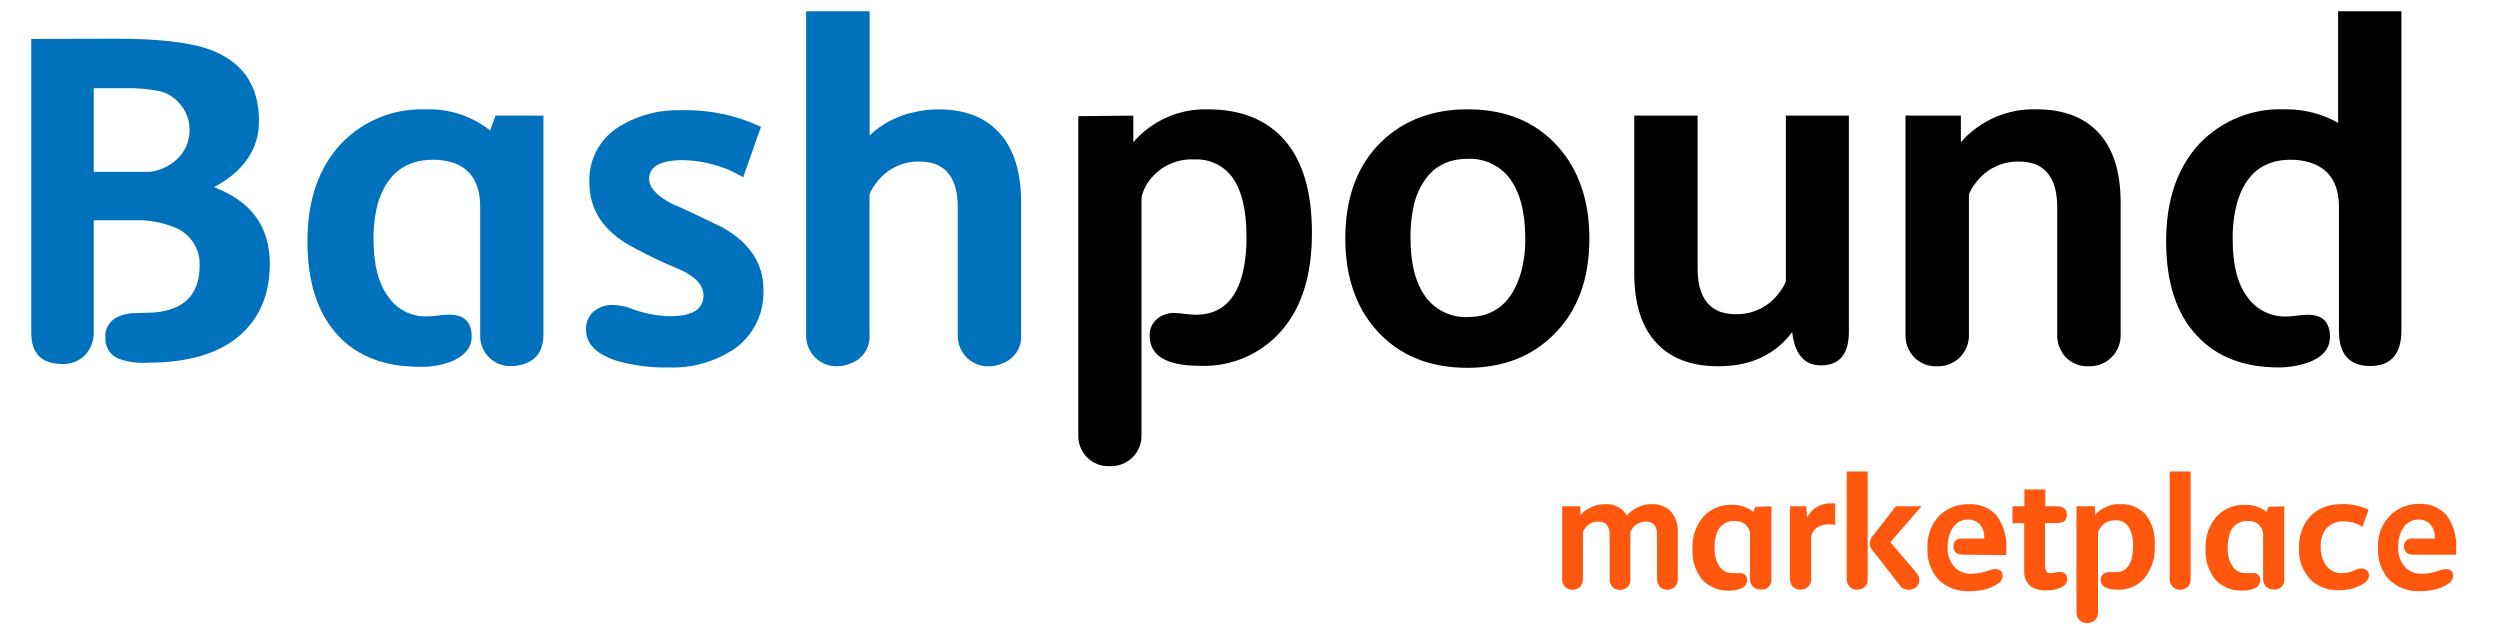
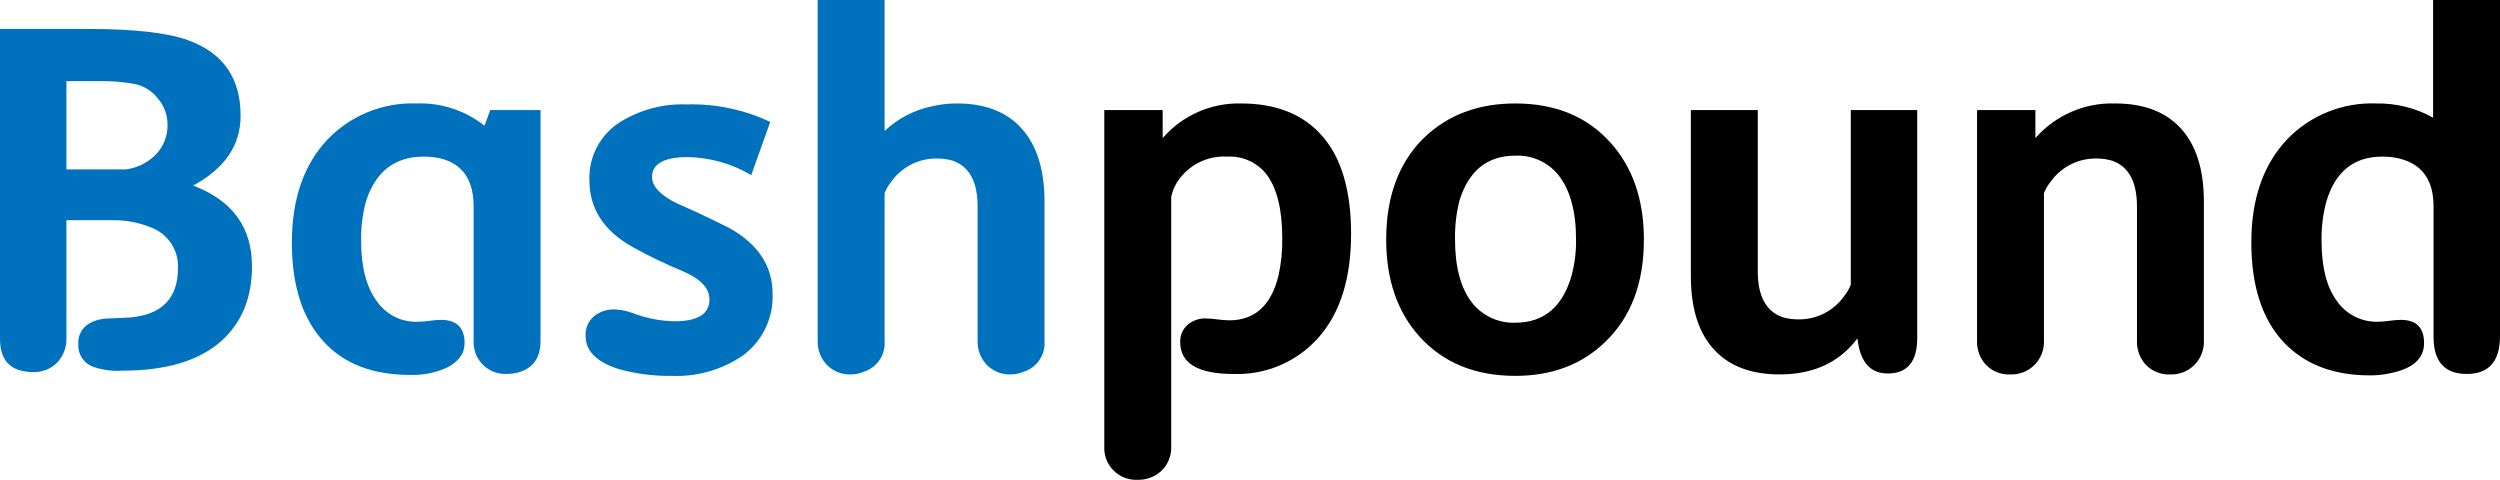
- <svg xmlns="http://www.w3.org/2000/svg" id="레이어_1" data-name="레이어 1" viewBox="0 0 400 102">
+ <svg xmlns="http://www.w3.org/2000/svg" id="레이어_1" data-name="레이어 1" viewBox="0 0 379.291 72.793">
  <defs>
-     <style>.cls-1{fill:#0071bc;}.cls-2{fill:#ff580e;}</style>
+     <style>.cls-1{fill:#0071bc;}</style>
  </defs>
-   <path class="cls-1" d="M18.33,6.19q10.51,0,15.19,1.73,7.92,2.88,7.92,11.45,0,6.7-7.2,10.58,8.93,3.38,8.93,12.24,0,7.13-4.61,11.3-5,4.54-15,4.54a11.07,11.07,0,0,1-4.61-.65,3.42,3.42,0,0,1-2.09-3.31,3.37,3.37,0,0,1,1.73-3.24,6.2,6.2,0,0,1,3-.72L24.67,50q7.27-.65,7.27-7.49a6.25,6.25,0,0,0-4-6.12,14.87,14.87,0,0,0-6-1.15H15V53a5.23,5.23,0,0,1-1.4,3.82A4.85,4.85,0,0,1,10,58.24q-5,0-5-5v-47ZM15,27.5h9a7.78,7.78,0,0,0,4.57-2.27,6.34,6.34,0,0,0,1.76-4.57,6.06,6.06,0,0,0-1.4-3.85,6,6,0,0,0-3.38-2.23,26.54,26.54,0,0,0-5.72-.47H15Z" />
-   <path class="cls-1" d="M86.95,18.5v35q0,4.32-4.18,5a6.67,6.67,0,0,1-.94.07,4.81,4.81,0,0,1-5-5V33.12q0-5.69-4.46-7.13a10.26,10.26,0,0,0-3.1-.43q-6.63,0-8.78,6.84a21.41,21.41,0,0,0-.72,6q0,6,2.45,9.22a7.19,7.19,0,0,0,6.12,3,15.33,15.33,0,0,0,1.8-.14,15.32,15.32,0,0,1,1.73-.14q3.6,0,3.6,3.53,0,2.38-2.74,3.74a12.69,12.69,0,0,1-5.54,1.08q-8.35,0-13-4.9-5-5.26-5-15.19t5.47-15.7a17.82,17.82,0,0,1,13.46-5.4,15.65,15.65,0,0,1,10.3,3.38l.86-2.38Z" />
-   <path class="cls-1" d="M118.91,28.36a19.57,19.57,0,0,0-9.58-2.74q-5.47,0-5.47,3,0,2.09,3.67,4,2.73,1.15,8,3.74,6.62,3.67,6.62,10a11,11,0,0,1-4.61,9.43,17.72,17.72,0,0,1-10.66,3,28.11,28.11,0,0,1-8-1q-5.11-1.58-5.11-5a3.66,3.66,0,0,1,1.26-3,4.75,4.75,0,0,1,3.13-1,8.86,8.86,0,0,1,2.81.58,18.49,18.49,0,0,0,6.26,1.22q5.33,0,5.33-3.31,0-2.52-4-4.25a73.88,73.88,0,0,1-7.78-3.74q-6.48-3.67-6.48-10.08A10,10,0,0,1,99,20.3a17.91,17.91,0,0,1,10.08-2.66,27.77,27.77,0,0,1,12.67,2.66Z" />
-   <path class="cls-1" d="M139.14,1.8V21.67a14.75,14.75,0,0,1,7.2-3.74,15.73,15.73,0,0,1,3.82-.43q6.77,0,10.22,4.32,3,3.82,3,10.58v21.1a4.53,4.53,0,0,1-3.1,4.68,5.09,5.09,0,0,1-2,.43,4.85,4.85,0,0,1-3.64-1.44,5,5,0,0,1-1.4-3.67V33.12q0-5.54-3.67-6.91a8.17,8.17,0,0,0-2.45-.36,8.34,8.34,0,0,0-7,3.53,6.6,6.6,0,0,0-1,1.73V53.49a4.53,4.53,0,0,1-3.1,4.68,5.08,5.08,0,0,1-2,.43,4.85,4.85,0,0,1-3.64-1.44,5,5,0,0,1-1.4-3.67V1.8Z" />
-   <path d="M181.33,18.5v4.25a15.21,15.21,0,0,1,11.88-5.26q8.06,0,12.38,5t4.32,14.8q0,10.08-4.9,15.66a16.4,16.4,0,0,1-13,5.58q-8.07,0-8.06-4.82a3.31,3.31,0,0,1,1.12-2.63,4.07,4.07,0,0,1,2.77-1,15.38,15.38,0,0,1,1.73.14,15.32,15.32,0,0,0,1.8.14q5.83,0,7.49-6.77a24.44,24.44,0,0,0,.58-5.69q0-6.41-2.3-9.58a7.08,7.08,0,0,0-6-2.81,8.46,8.46,0,0,0-7.56,3.82,6.66,6.66,0,0,0-.94,2.3V69.55a4.85,4.85,0,0,1-1.44,3.64,5,5,0,0,1-3.67,1.4,4.81,4.81,0,0,1-5-5v-51Z" />
-   <path d="M234.83,17.49q9.14,0,14.47,6,5,5.62,5,14.69,0,9.79-5.76,15.41-5.33,5.26-13.75,5.26-9.15,0-14.54-6-5-5.62-5-14.69,0-9.86,5.76-15.48Q226.41,17.49,234.83,17.49Zm0,7.92q-6.41,0-8.5,6.91a22.69,22.69,0,0,0-.65,5.76q0,6.34,2.59,9.65a8,8,0,0,0,6.55,3q6.41,0,8.5-7a19.77,19.77,0,0,0,.72-5.69q0-6.33-2.66-9.72A8,8,0,0,0,234.83,25.41Z" />
-   <path d="M271.62,18.5V43q0,5.55,3.67,6.91a8.13,8.13,0,0,0,2.45.36,8.34,8.34,0,0,0,7-3.53,6.65,6.65,0,0,0,1-1.73V18.5h10.08V53.06q0,5.4-4.46,5.4-4,0-4.61-5.33-4.1,5.47-11.81,5.47-6.34,0-9.79-3.6-3.67-3.81-3.67-11.3V18.5Z" />
-   <path d="M313.74,18.5v4.25a15.45,15.45,0,0,1,12.1-5.26q6.33,0,9.79,3.6,3.67,3.82,3.67,11.3v21.1a4.93,4.93,0,0,1-5.11,5.11,4.82,4.82,0,0,1-3.67-1.44,5.12,5.12,0,0,1-1.37-3.67V33.12q0-5.54-3.67-6.91a8.17,8.17,0,0,0-2.45-.36,8.34,8.34,0,0,0-7,3.53,6.6,6.6,0,0,0-1,1.73V53.49a4.93,4.93,0,0,1-5.11,5.11,4.82,4.82,0,0,1-3.67-1.44,5.11,5.11,0,0,1-1.37-3.67v-35Z" />
-   <path d="M384.23,1.8v51q0,5.76-5,5.76t-5-5.62V33.12q0-5.69-4.68-7.13a10.26,10.26,0,0,0-3.1-.43q-6.48,0-8.5,6.84a21.42,21.42,0,0,0-.72,6q0,6,2.34,9.11a7.32,7.32,0,0,0,6.16,3.13,15.33,15.33,0,0,0,1.8-.14,15.31,15.31,0,0,1,1.73-.14q3.53,0,3.53,3.53t-5.33,4.61a13.93,13.93,0,0,1-2.88.29q-8.28,0-13-5-5-5.26-5-15.19T352,22.89a17.83,17.83,0,0,1,13.46-5.4,17,17,0,0,1,8.64,2.16V1.8Z" />
-   <path class="cls-2" d="M252.85,81v1.44a4.41,4.41,0,0,1,1.46-1.15,5.11,5.11,0,0,1,2.42-.62,3.73,3.73,0,0,1,3.58,1.82,5.17,5.17,0,0,1,2.54-1.63,4.49,4.49,0,0,1,1.32-.19,4.19,4.19,0,0,1,3.1,1.08,4.62,4.62,0,0,1,1.18,3.41v7.51a1.7,1.7,0,0,1-.46,1.22,1.74,1.74,0,0,1-2.4,0,1.71,1.71,0,0,1-.46-1.22V85.58q0-1.63-1.06-2a2.12,2.12,0,0,0-.72-.12,2.56,2.56,0,0,0-2.18,1.13,2,2,0,0,0-.31.58v7.51a1.5,1.5,0,0,1-1.13,1.61,1.52,1.52,0,0,1-.53.1,1.58,1.58,0,0,1-1.2-.48,1.71,1.71,0,0,1-.46-1.22V85.58q0-1.63-1.06-2a2.12,2.12,0,0,0-.72-.12,2.52,2.52,0,0,0-2.18,1.13,1.45,1.45,0,0,0-.31.58v7.51a1.68,1.68,0,0,1-.47,1.22,1.73,1.73,0,0,1-2.39,0,1.71,1.71,0,0,1-.46-1.22V81Z" />
-   <path class="cls-2" d="M283.42,81V92.66A1.49,1.49,0,0,1,282,94.32l-.31,0A1.6,1.6,0,0,1,280,92.66V85.87a2.2,2.2,0,0,0-1.49-2.38,3.44,3.44,0,0,0-1-.14,2.88,2.88,0,0,0-2.93,2.28,7.14,7.14,0,0,0-.24,2,5,5,0,0,0,.82,3.07,2.4,2.4,0,0,0,2,1,5.1,5.1,0,0,0,.6,0,5.13,5.13,0,0,1,.58,0,1.05,1.05,0,0,1,1.2,1.18,1.39,1.39,0,0,1-.91,1.25,4.23,4.23,0,0,1-1.85.36,5.65,5.65,0,0,1-4.32-1.63,7.1,7.1,0,0,1-1.66-5.06,7.29,7.29,0,0,1,1.82-5.23,5.94,5.94,0,0,1,4.49-1.8,5.22,5.22,0,0,1,3.43,1.13l.29-.79Z" />
-   <path class="cls-2" d="M289,81l.14,1.78A4.09,4.09,0,0,1,293,80.54a3.09,3.09,0,0,1,.63,0V84a4,4,0,0,0-1-.1,3.34,3.34,0,0,0-1.85.48,2.17,2.17,0,0,0-1,1.58v6.67a1.56,1.56,0,0,1-.65,1.37,1.8,1.8,0,0,1-1.06.34,1.62,1.62,0,0,1-1.21-.48,1.68,1.68,0,0,1-.47-1.22V81Z" />
-   <path class="cls-2" d="M298.83,75.43V92.66a1.51,1.51,0,0,1-1,1.56,1.69,1.69,0,0,1-.67.14,1.62,1.62,0,0,1-1.21-.48,1.68,1.68,0,0,1-.47-1.22V75.43ZM307.45,81l-5,5.76,4.2,4.9a1.69,1.69,0,0,1,.43,1.13,1.46,1.46,0,0,1-.49,1.15,1.77,1.77,0,0,1-1.21.43,1.71,1.71,0,0,1-1.42-.72l-4.44-5.71a1.62,1.62,0,0,1-.36-1,1.65,1.65,0,0,1,.38-1.06L303.34,81Z" />
-   <path class="cls-2" d="M314.12,88.75q-1.56,0-1.56-1.32a1.2,1.2,0,0,1,1.06-1.27,2.84,2.84,0,0,1,.5,0h3.36a3.17,3.17,0,0,0-.72-2.28,2.49,2.49,0,0,0-1.87-.74,2.78,2.78,0,0,0-2.52,1.42,5.33,5.33,0,0,0-.74,2.9,4.47,4.47,0,0,0,1.15,3.34,3.53,3.53,0,0,0,2.62,1,8.19,8.19,0,0,0,2.83-.53,3.2,3.2,0,0,1,1-.22q1.17,0,1.18,1.08a1.47,1.47,0,0,1-.67,1.2,7,7,0,0,1-3.41,1.18,9.53,9.53,0,0,1-1.13.07,6.66,6.66,0,0,1-5.11-1.9,7.13,7.13,0,0,1-1.7-5.06,6.89,6.89,0,0,1,2-5.21,6.52,6.52,0,0,1,4.63-1.73,5.51,5.51,0,0,1,4.44,1.8,8.14,8.14,0,0,1,1.54,5.4v.94Z" />
-   <path class="cls-2" d="M327.25,78.31V81H329q1.7,0,1.7,1.37T329,83.69h-1.8V90q0,1.39.38,1.61a1.35,1.35,0,0,0,.55.1,3.33,3.33,0,0,0,.7-.1,3.37,3.37,0,0,1,.67-.1q1.25,0,1.25,1.18t-1.94,1.63a5.56,5.56,0,0,1-1.3.14,4.46,4.46,0,0,1-2.54-.6,3,3,0,0,1-1.1-2.23q0-.5,0-1.42v-6.5H322V81h1.9V78.31Z" />
-   <path class="cls-2" d="M335.19,81v1.42a5.07,5.07,0,0,1,4-1.75,5.16,5.16,0,0,1,4.13,1.67,7.36,7.36,0,0,1,1.44,4.93,7.66,7.66,0,0,1-1.63,5.22,5.47,5.47,0,0,1-4.32,1.86q-2.69,0-2.69-1.61a1.1,1.1,0,0,1,.37-.88,1.36,1.36,0,0,1,.92-.32,5.15,5.15,0,0,1,.58,0,5.12,5.12,0,0,0,.6,0q1.94,0,2.5-2.26a8.15,8.15,0,0,0,.19-1.9,5.43,5.43,0,0,0-.77-3.19,2.36,2.36,0,0,0-2-.94,2.82,2.82,0,0,0-2.52,1.27,2.22,2.22,0,0,0-.31.77V98a1.62,1.62,0,0,1-.48,1.21,1.68,1.68,0,0,1-1.22.47A1.61,1.61,0,0,1,332.24,98V81Z" />
-   <path class="cls-2" d="M350.5,75.43V92.66a1.51,1.51,0,0,1-1,1.56,1.69,1.69,0,0,1-.67.14,1.62,1.62,0,0,1-1.21-.48,1.68,1.68,0,0,1-.47-1.22V75.43Z" />
-   <path class="cls-2" d="M365.48,81V92.66a1.49,1.49,0,0,1-1.39,1.66l-.31,0a1.6,1.6,0,0,1-1.68-1.68V85.87a2.2,2.2,0,0,0-1.49-2.38,3.43,3.43,0,0,0-1-.14,2.88,2.88,0,0,0-2.93,2.28,7.13,7.13,0,0,0-.24,2,5,5,0,0,0,.82,3.07,2.4,2.4,0,0,0,2,1,5.1,5.1,0,0,0,.6,0,5.15,5.15,0,0,1,.58,0,1.05,1.05,0,0,1,1.2,1.18,1.39,1.39,0,0,1-.91,1.25,4.23,4.23,0,0,1-1.85.36,5.64,5.64,0,0,1-4.32-1.63,7.1,7.1,0,0,1-1.66-5.06,7.29,7.29,0,0,1,1.82-5.23,5.94,5.94,0,0,1,4.49-1.8,5.22,5.22,0,0,1,3.43,1.13l.29-.79Z" />
-   <path class="cls-2" d="M378,84.31a5.21,5.21,0,0,0-2.93-.89,3.59,3.59,0,0,0-2.86,1.13,4.38,4.38,0,0,0-.89,2.9,4.76,4.76,0,0,0,1,3.19,2.82,2.82,0,0,0,2.26,1.06,4.83,4.83,0,0,0,2.18-.46,2.43,2.43,0,0,1,1.08-.29,1.23,1.23,0,0,1,.85.31,1,1,0,0,1,.35.82q0,1-1.66,1.73a7.42,7.42,0,0,1-3.07.62,6.33,6.33,0,0,1-4.61-1.66,6.86,6.86,0,0,1-1.85-5.18,7.34,7.34,0,0,1,1-3.94q1.87-3,6-3a9.72,9.72,0,0,1,4.13.89Z" />
-   <path class="cls-2" d="M386.21,88.75q-1.56,0-1.56-1.32a1.2,1.2,0,0,1,1.06-1.27,2.84,2.84,0,0,1,.5,0h3.36a3.17,3.17,0,0,0-.72-2.28,2.49,2.49,0,0,0-1.87-.74,2.78,2.78,0,0,0-2.52,1.42,5.33,5.33,0,0,0-.74,2.9,4.47,4.47,0,0,0,1.15,3.34,3.53,3.53,0,0,0,2.62,1,8.19,8.19,0,0,0,2.83-.53,3.2,3.2,0,0,1,1-.22q1.17,0,1.18,1.08a1.47,1.47,0,0,1-.67,1.2,7,7,0,0,1-3.41,1.18,9.53,9.53,0,0,1-1.13.07,6.66,6.66,0,0,1-5.11-1.9,7.13,7.13,0,0,1-1.7-5.06,6.89,6.89,0,0,1,2-5.21A6.52,6.52,0,0,1,387,80.62a5.51,5.51,0,0,1,4.44,1.8,8.14,8.14,0,0,1,1.54,5.4v.94Z" />
+   <path class="cls-1" d="M18.33,6.189q10.511,0,15.192,1.728,7.919,2.881,7.92,11.448,0,6.696-7.2,10.584,8.927,3.385,8.928,12.24,0,7.128-4.608,11.304-5.04,4.536-15.048,4.536a11.067,11.067,0,0,1-4.608-.647,3.425,3.425,0,0,1-2.088-3.312,3.373,3.373,0,0,1,1.728-3.24,6.205,6.205,0,0,1,2.952-.72q1.583-.07,3.168-.144,7.271-.647,7.272-7.488a6.249,6.249,0,0,0-3.96-6.12,14.873,14.873,0,0,0-5.976-1.152H15.018V52.989a5.232,5.232,0,0,1-1.404,3.816A4.85,4.85,0,0,1,9.978,58.244q-5.04,0-5.04-5.04V6.189ZM15.018,27.5h9A7.776,7.776,0,0,0,28.59,25.232a6.338,6.338,0,0,0,1.764-4.572A6.056,6.056,0,0,0,28.95,16.809a6.049,6.049,0,0,0-3.384-2.232,26.54,26.54,0,0,0-5.724-.468H15.018Z" transform="translate(-4.938 -1.7964)" />
+   <path class="cls-1" d="M86.945,18.5V53.493q0,4.321-4.176,4.968a6.667,6.667,0,0,1-.936.071,4.811,4.811,0,0,1-5.04-5.04V33.117q0-5.687-4.464-7.128a10.263,10.263,0,0,0-3.096-.432q-6.625,0-8.784,6.84a21.415,21.415,0,0,0-.72,5.976q0,5.977,2.448,9.216a7.193,7.193,0,0,0,6.12,3.024,15.332,15.332,0,0,0,1.8-.144,15.322,15.322,0,0,1,1.728-.144q3.599,0,3.6,3.528,0,2.376-2.736,3.744a12.692,12.692,0,0,1-5.544,1.08q-8.352,0-12.96-4.896-4.968-5.255-4.968-15.192t5.472-15.696a17.823,17.823,0,0,1,13.464-5.4,15.649,15.649,0,0,1,10.296,3.384L79.313,18.5Z" transform="translate(-4.938 -1.7964)" />
+   <path class="cls-1" d="M118.913,28.365a19.572,19.572,0,0,0-9.576-2.736q-5.473,0-5.472,3.024,0,2.09,3.672,3.96,2.735,1.152,7.992,3.744,6.624,3.672,6.624,10.008a11.04,11.04,0,0,1-4.608,9.432A17.719,17.719,0,0,1,106.889,58.82a28.115,28.115,0,0,1-7.992-1.008q-5.113-1.583-5.112-5.04a3.66,3.66,0,0,1,1.26-2.988,4.746,4.746,0,0,1,3.132-1.044,8.856,8.856,0,0,1,2.808.576,18.494,18.494,0,0,0,6.264,1.224q5.328,0,5.328-3.312,0-2.52-3.96-4.248a73.881,73.881,0,0,1-7.776-3.744q-6.48-3.672-6.48-10.08a9.991,9.991,0,0,1,4.68-8.856,17.913,17.913,0,0,1,10.08-2.664,27.771,27.771,0,0,1,12.672,2.664Z" transform="translate(-4.938 -1.7964)" />
+   <path class="cls-1" d="M139.144,1.796V21.669a14.749,14.749,0,0,1,7.199-3.744,15.729,15.729,0,0,1,3.816-.432q6.766,0,10.224,4.32,3.025,3.817,3.024,10.584V53.493a4.53,4.53,0,0,1-3.096,4.68,5.086,5.086,0,0,1-2.017.432A4.852,4.852,0,0,1,154.66,57.165a5.041,5.041,0,0,1-1.404-3.672V33.117q0-5.544-3.672-6.912a8.173,8.173,0,0,0-2.448-.36,8.345,8.345,0,0,0-6.983,3.528,6.598,6.598,0,0,0-1.008,1.728V53.493a4.53,4.53,0,0,1-3.097,4.68,5.082,5.082,0,0,1-2.016.432,4.853,4.853,0,0,1-3.636-1.44,5.042,5.042,0,0,1-1.404-3.672V1.796Z" transform="translate(-4.938 -1.7964)" />
+   <path d="M181.335,18.5v4.248a15.213,15.213,0,0,1,11.881-5.256q8.062,0,12.384,5.004t4.319,14.796q0,10.081-4.896,15.66a16.398,16.398,0,0,1-12.96,5.58q-8.065,0-8.065-4.824a3.307,3.307,0,0,1,1.116-2.628,4.069,4.069,0,0,1,2.772-.972,15.377,15.377,0,0,1,1.728.144,15.317,15.317,0,0,0,1.8.144q5.833,0,7.488-6.768a24.437,24.437,0,0,0,.576-5.688q0-6.407-2.304-9.576a7.078,7.078,0,0,0-6.049-2.808,8.455,8.455,0,0,0-7.56,3.816,6.661,6.661,0,0,0-.935,2.304V69.549a4.854,4.854,0,0,1-1.44,3.636,5.047,5.047,0,0,1-3.672,1.404,4.814,4.814,0,0,1-5.04-5.04V18.5Z" transform="translate(-4.938 -1.7964)" />
+   <path d="M234.831,17.493q9.142,0,14.472,5.976,5.039,5.615,5.04,14.688,0,9.793-5.76,15.408-5.329,5.257-13.752,5.256-9.145,0-14.544-5.976-5.04-5.616-5.04-14.688,0-9.864,5.76-15.48Q226.408,17.493,234.831,17.493Zm0,7.92q-6.409,0-8.496,6.912a22.694,22.694,0,0,0-.648,5.76q0,6.337,2.593,9.648a7.995,7.995,0,0,0,6.552,3.024q6.407,0,8.496-6.984a19.774,19.774,0,0,0,.72-5.688q0-6.335-2.664-9.72A7.95,7.95,0,0,0,234.831,25.413Z" transform="translate(-4.938 -1.7964)" />
+   <path d="M271.623,18.5V42.98q0,5.545,3.672,6.912a8.131,8.131,0,0,0,2.447.36,8.343,8.343,0,0,0,6.984-3.528,6.65,6.65,0,0,0,1.008-1.728V18.5h10.08v34.56q0,5.399-4.464,5.4-4.033,0-4.608-5.329-4.103,5.473-11.808,5.472-6.337,0-9.792-3.601-3.672-3.814-3.672-11.303V18.5Z" transform="translate(-4.938 -1.7964)" />
+   <path d="M313.742,18.5v4.248a15.452,15.452,0,0,1,12.097-5.256q6.334,0,9.792,3.6,3.671,3.817,3.672,11.304V53.493a4.928,4.928,0,0,1-5.112,5.112,4.824,4.824,0,0,1-3.672-1.44,5.116,5.116,0,0,1-1.368-3.672V33.117q0-5.544-3.672-6.912a8.173,8.173,0,0,0-2.448-.36,8.345,8.345,0,0,0-6.983,3.528,6.598,6.598,0,0,0-1.008,1.728V53.493a4.928,4.928,0,0,1-5.112,5.112,4.822,4.822,0,0,1-3.672-1.44,5.112,5.112,0,0,1-1.368-3.672V18.5Z" transform="translate(-4.938 -1.7964)" />
+   <path d="M384.229,1.796V52.773q0,5.761-5.04,5.76t-5.04-5.616v-19.8q0-5.687-4.68-7.128a10.261,10.261,0,0,0-3.096-.432q-6.48,0-8.496,6.84a21.416,21.416,0,0,0-.72,5.976q0,5.977,2.34,9.108a7.324,7.324,0,0,0,6.156,3.132,15.332,15.332,0,0,0,1.8-.144,15.307,15.307,0,0,1,1.728-.144q3.527,0,3.528,3.528,0,3.601-5.328,4.608a13.927,13.927,0,0,1-2.88.288q-8.281,0-13.032-4.968-4.967-5.255-4.968-15.192t5.472-15.696a17.826,17.826,0,0,1,13.464-5.4,16.984,16.984,0,0,1,8.641,2.16V1.796Z" transform="translate(-4.938 -1.7964)" />
</svg>
